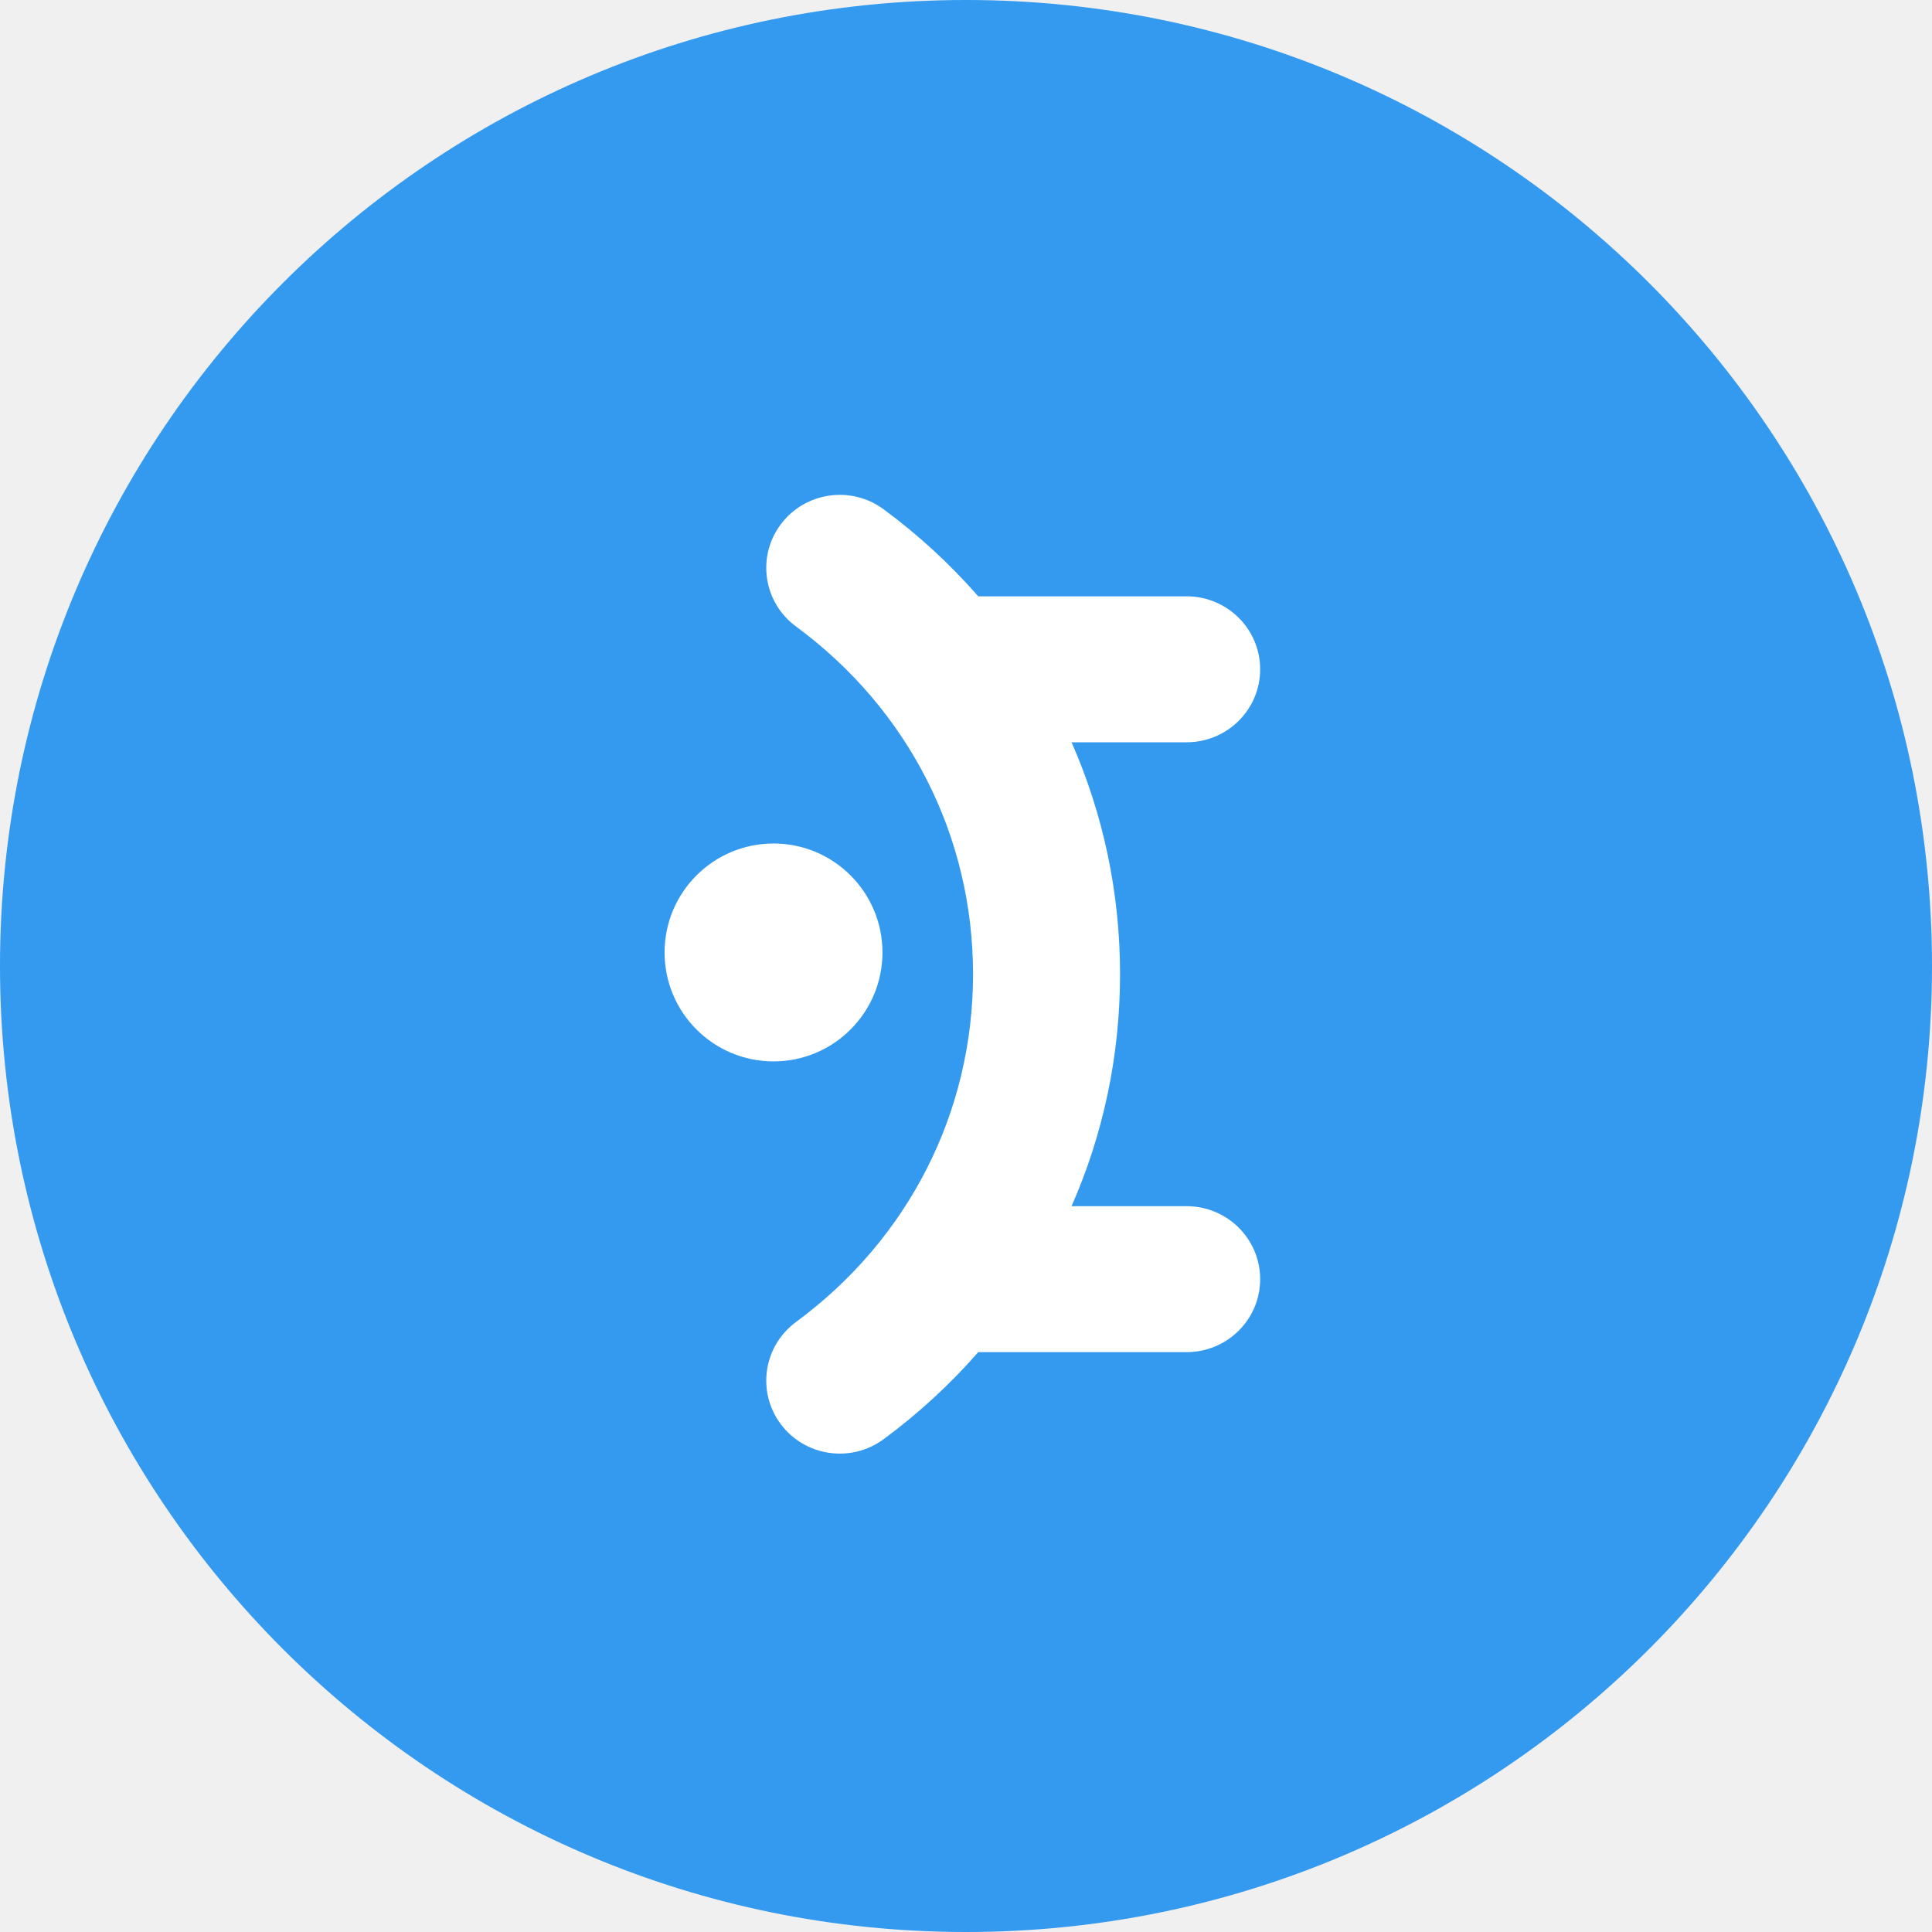
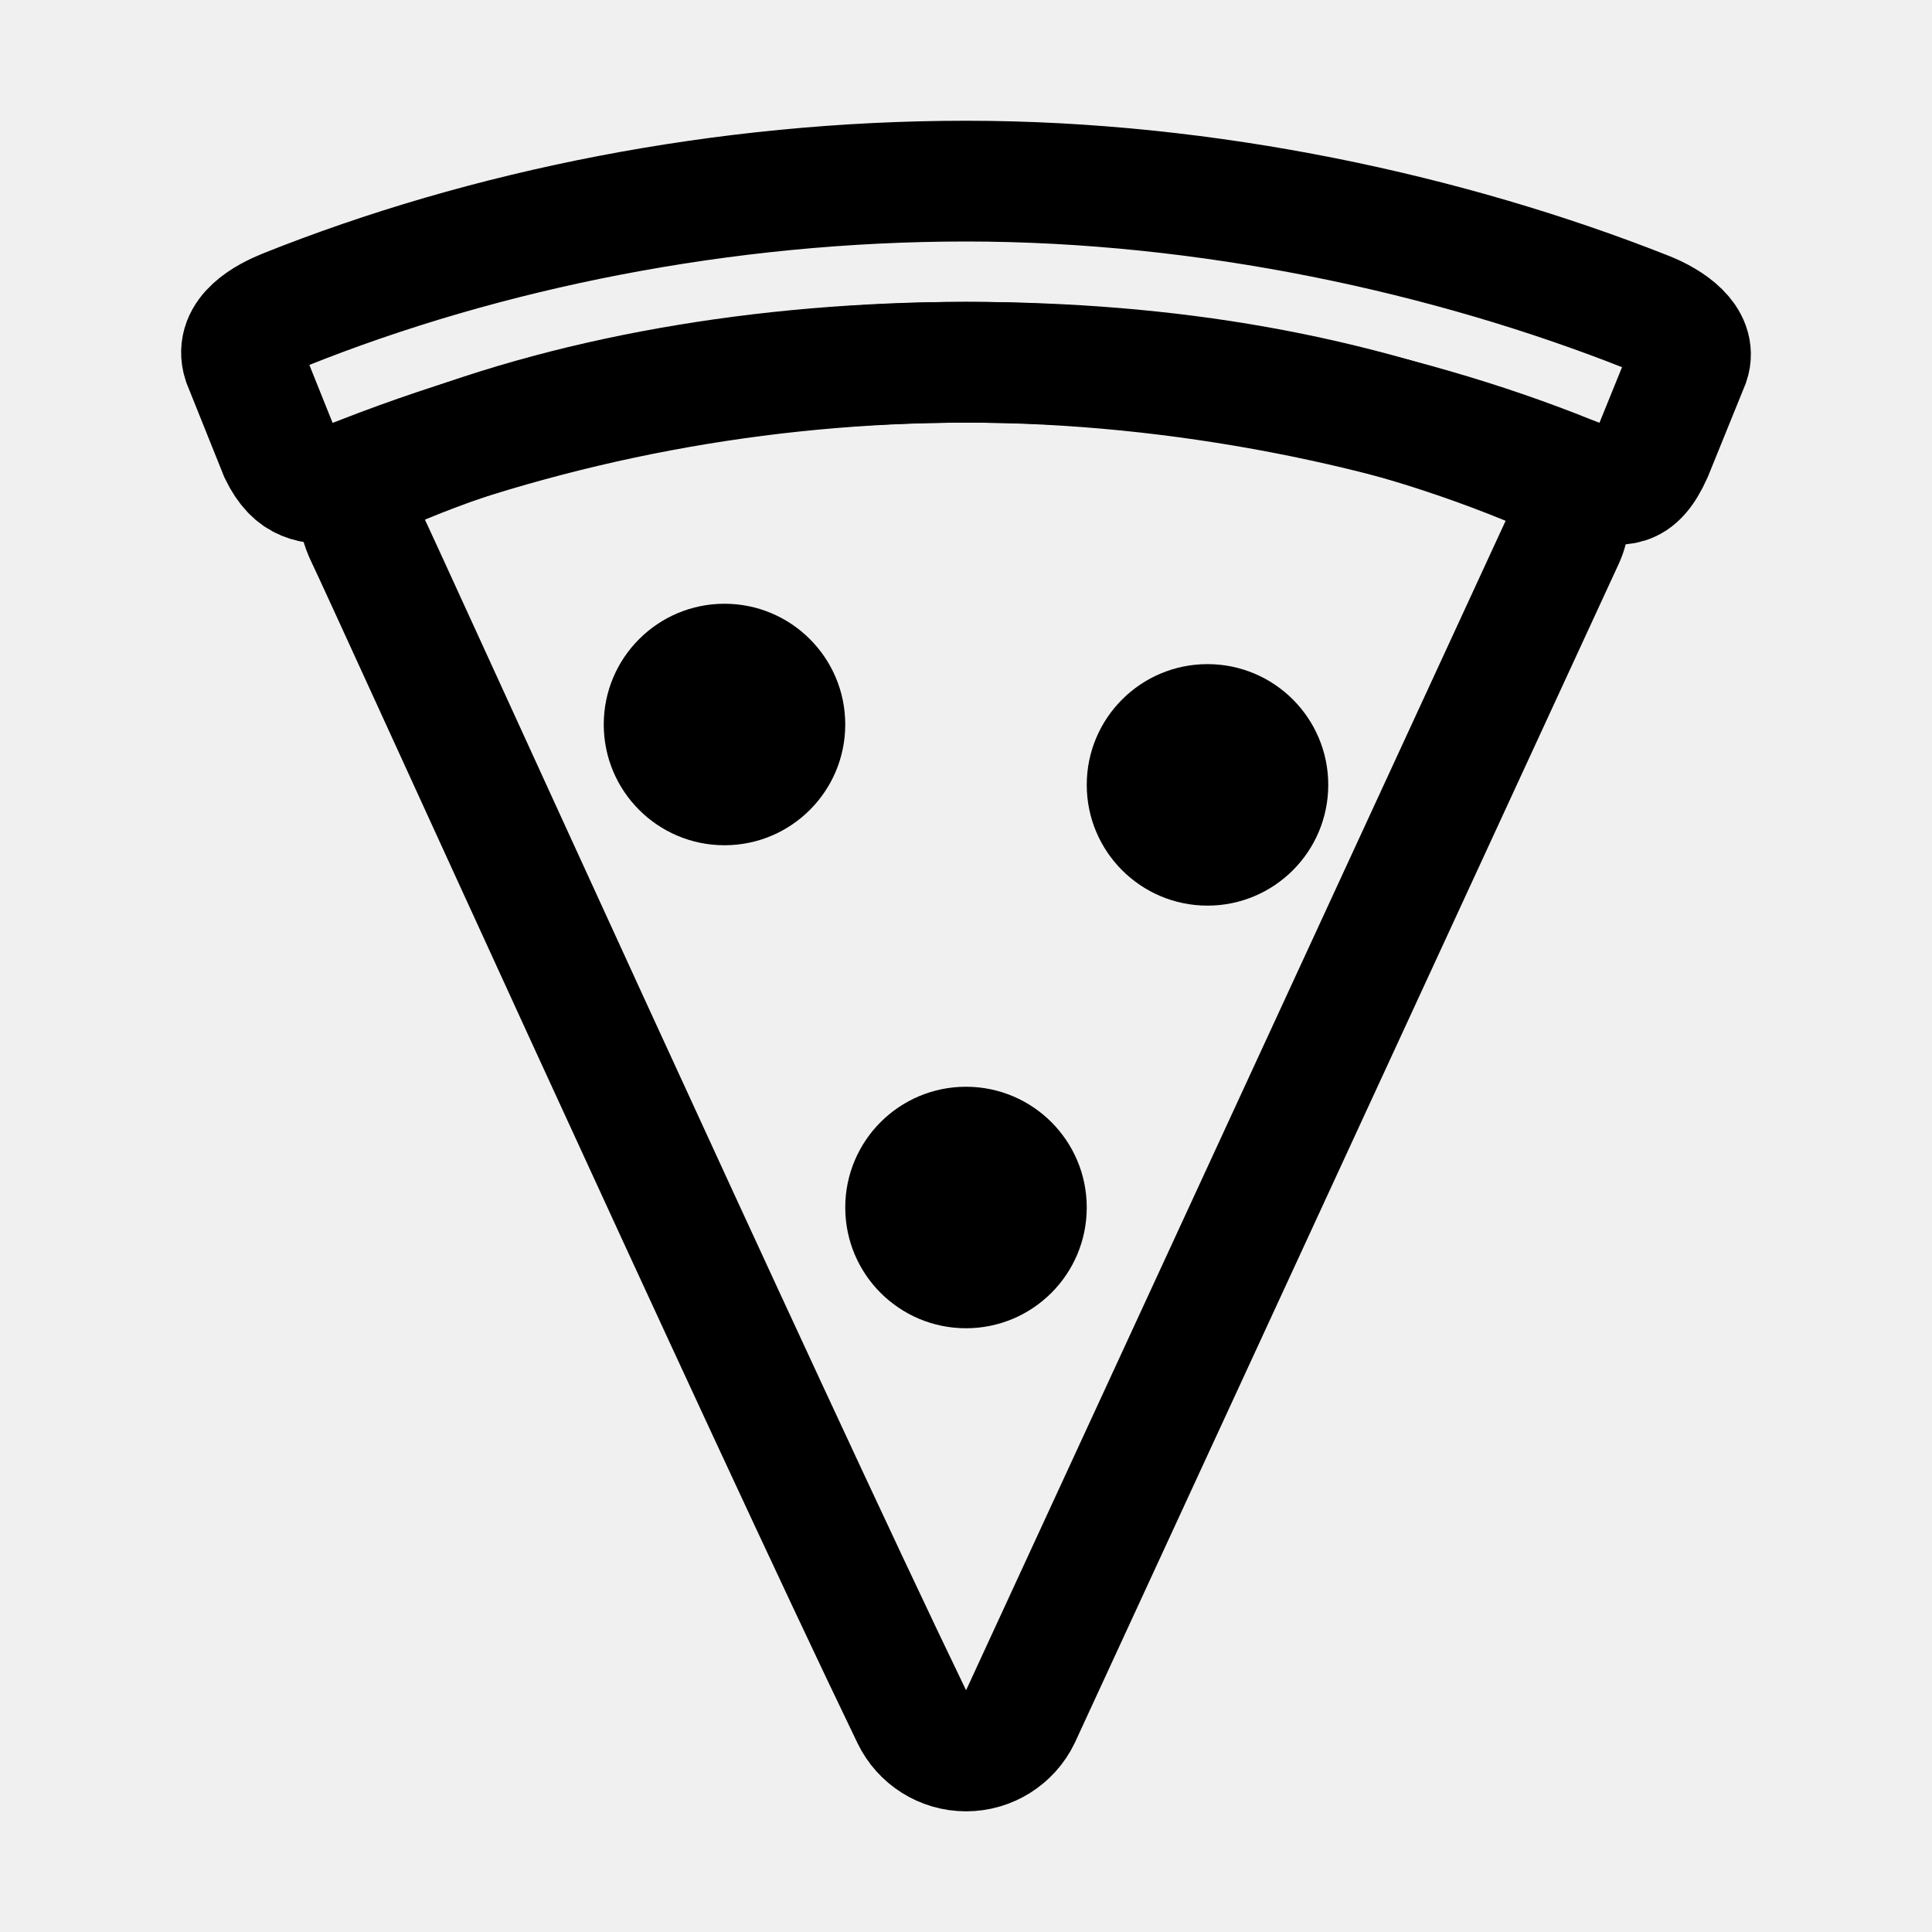
- <svg xmlns="http://www.w3.org/2000/svg" viewBox="0 0 500 500">
-   <g fill="none" fill-rule="evenodd">
-     <rect width="500" height="500" fill="#339AF0" rx="250" />
-     <g fill="#FFF">
-       <path fill-rule="nonzero" d="M202.055 135.706c-6.26 8.373-4.494 20.208 3.944 26.42 29.122 21.45 45.824 54.253 45.824 90.005 0 35.752-16.702 68.559-45.824 90.005-8.436 6.215-10.206 18.043-3.944 26.42 6.26 8.378 18.173 10.13 26.611 3.916a153.835 153.835 0 0024.509-22.54h53.93c10.506 0 19.023-8.455 19.023-18.885 0-10.43-8.517-18.886-19.023-18.886h-29.79c8.196-18.594 12.553-38.923 12.553-60.03s-4.357-41.436-12.552-60.03h29.79c10.505 0 19.022-8.455 19.022-18.885 0-10.43-8.517-18.886-19.023-18.886h-53.93a153.835 153.835 0 00-24.509-22.54c-8.438-6.215-20.351-4.46-26.61 3.916z" />
-       <path d="M171.992 246.492c0-15.572 12.624-28.195 28.196-28.195 15.572 0 28.195 12.623 28.195 28.195 0 15.572-12.623 28.196-28.195 28.196-15.572 0-28.196-12.624-28.196-28.196z" />
-     </g>
-   </g>
+ <svg xmlns="http://www.w3.org/2000/svg" class="ionicon" viewBox="0 0 512 512">
+   <path d="M404.76 123.08C358.37 104.18 309.69 96 256 96s-106.1 9-148.9 26.68c-8.08 3.3-15.26 9-10.07 19.5C101.24 150.71 203 375 241.66 455a15.94 15.94 0 0028.72 0l144.05-312.22c3.19-6.9.9-15.4-9.67-19.7z" fill="none" stroke="currentColor" stroke-miterlimit="10" stroke-width="32" />
+   <path d="M436.38 82.68C384.31 62.08 320.17 48 256 48S128.65 60.78 75.48 82.08C70.79 84 62 88.43 64.41 95.88L74.09 120c4 8.2 8.67 8.2 15.06 8.2 1.79 0 4.29-1 7.28-2.18A442.46 442.46 0 01256 96c56.76 0 114.91 12 159.6 30 3.59 1.4 5.59 2.18 7.28 2.18 6.58 0 10.38 2.19 15-8.1L447.65 96c2.01-6-4.99-10.82-11.27-13.32z" fill="none" stroke="currentColor" stroke-miterlimit="10" stroke-width="32" />
+   <circle cx="192" cy="192" r="32" />
+   <circle cx="320" cy="208" r="32" />
+   <circle cx="256" cy="320" r="32" />
</svg>
